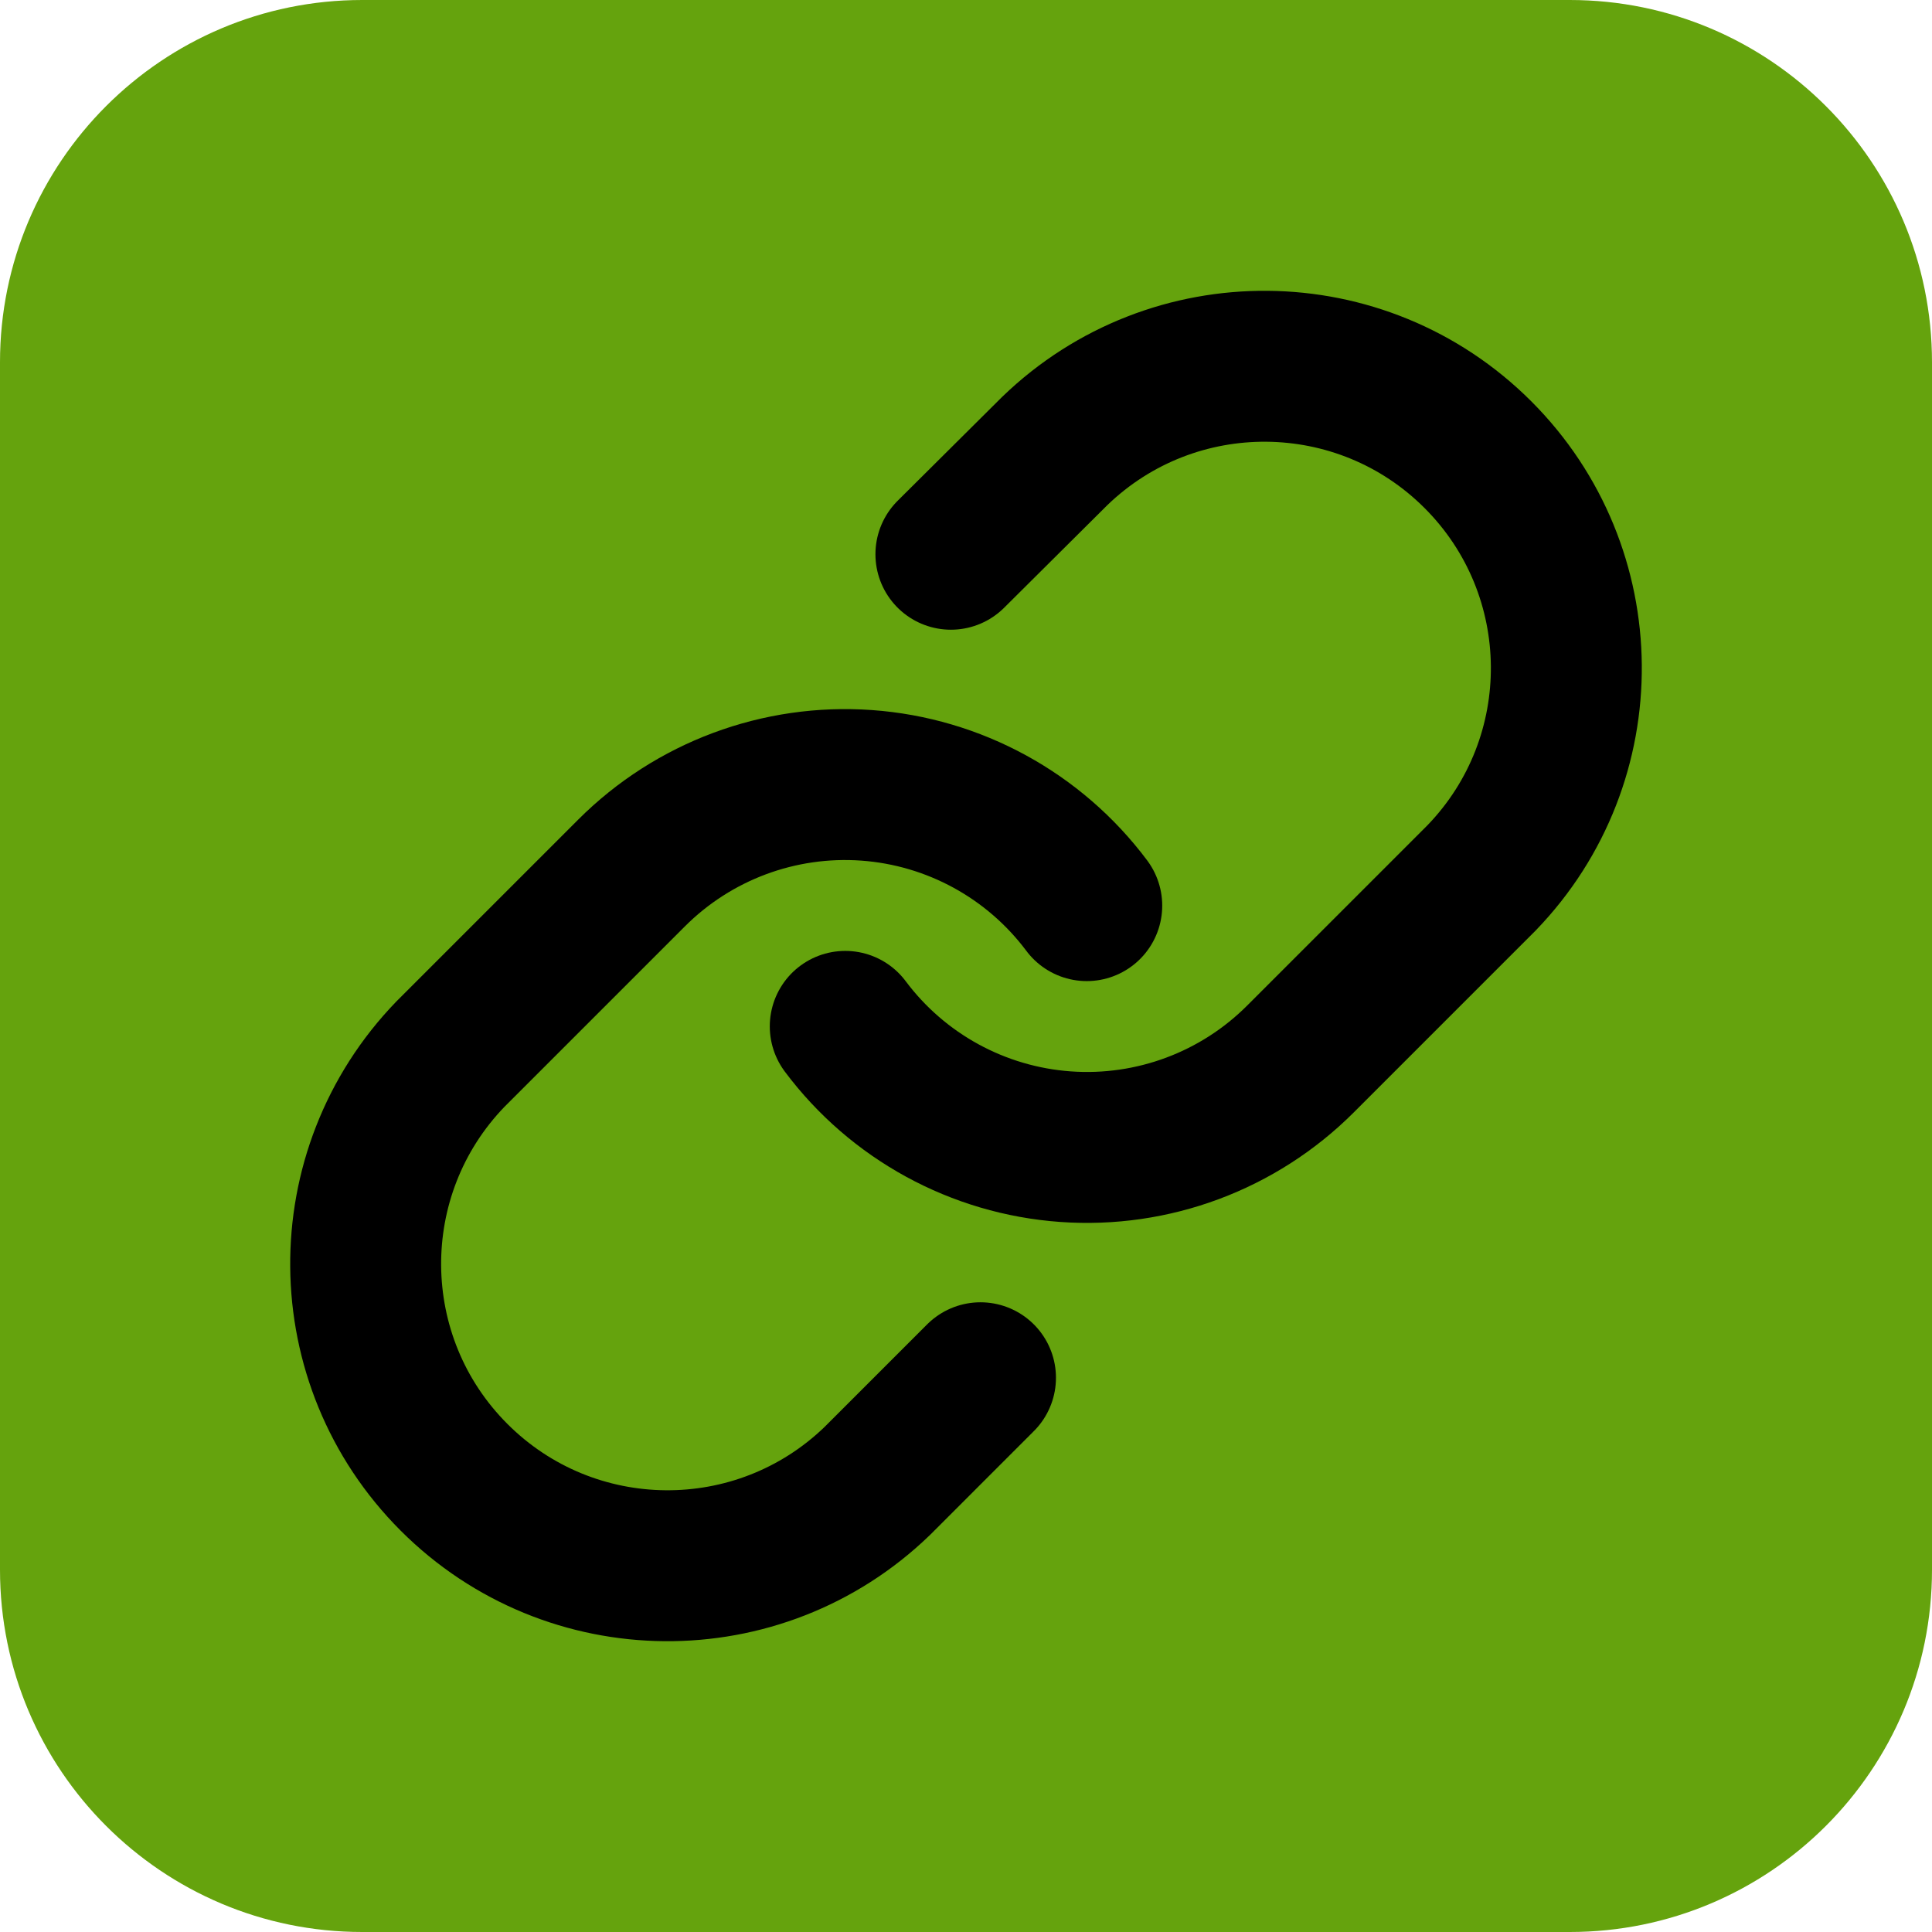
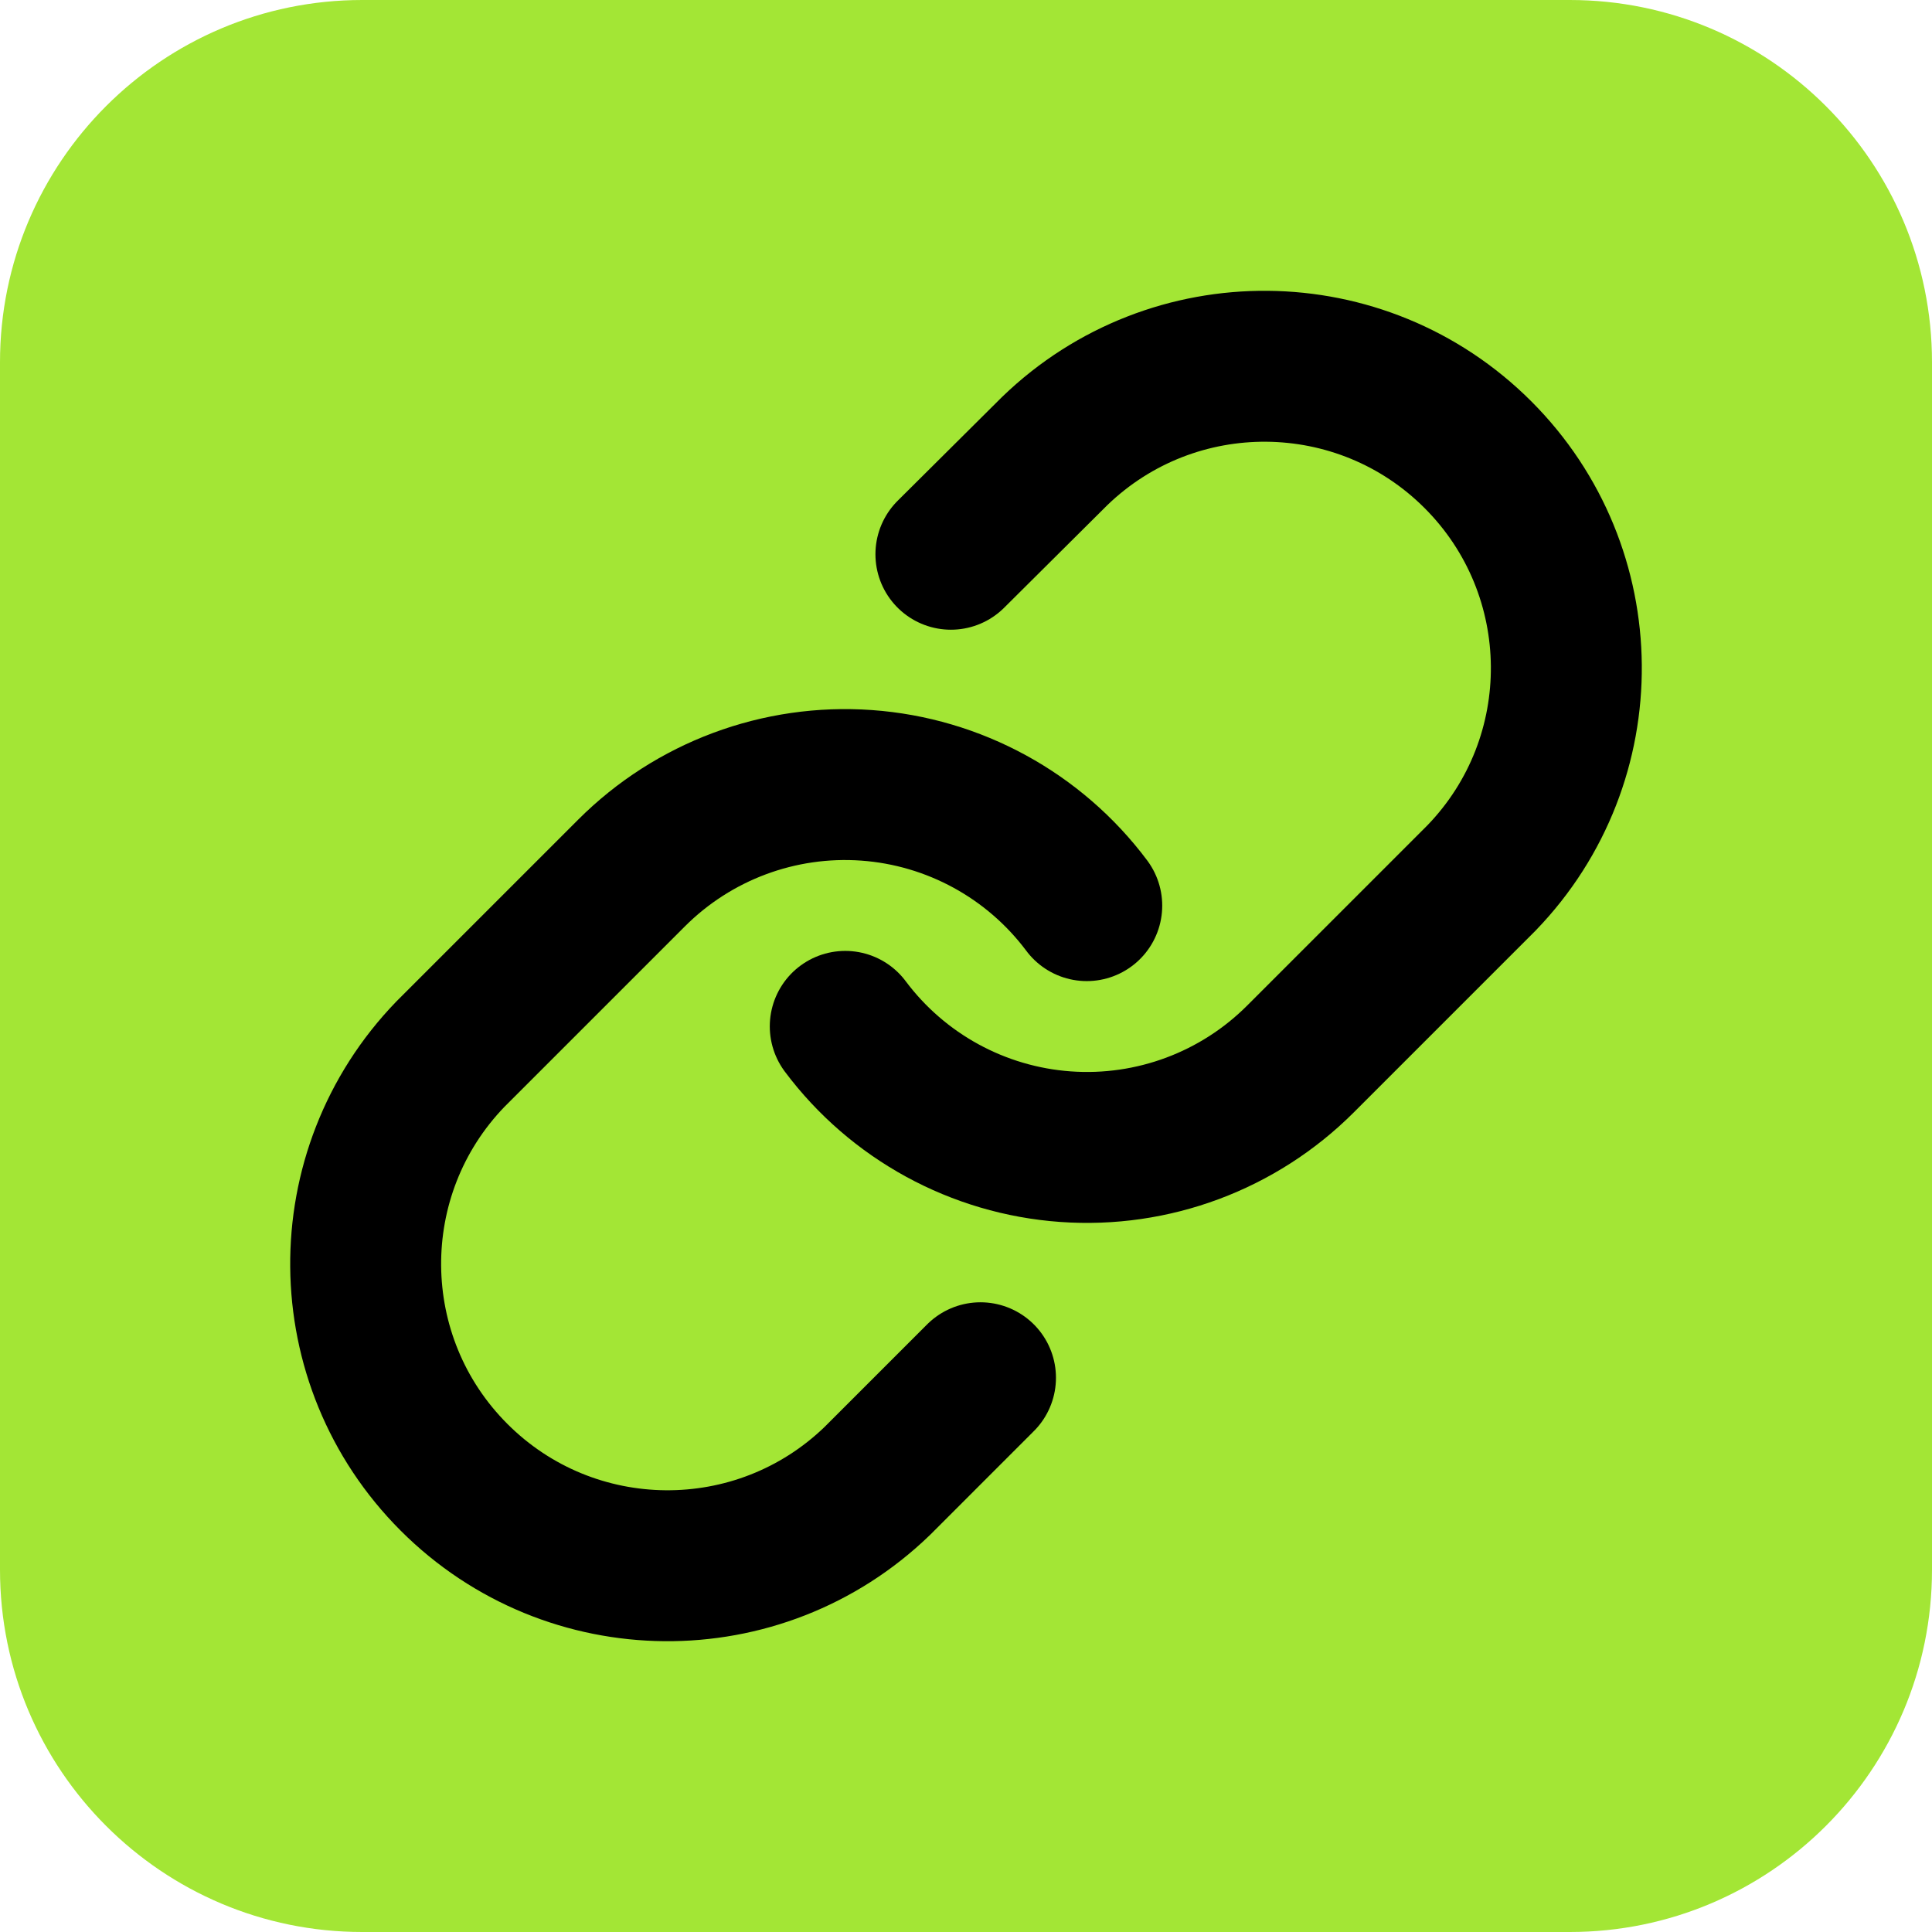
<svg xmlns="http://www.w3.org/2000/svg" viewBox="0 0 32 32" width="32" height="32">
-   <rect width="32" height="32" rx="6" fill="#65a30d" />
+   <rect width="32" height="32" rx="6" fill="#a3e635" />
  <g transform="translate(4, 4)" fill="none" stroke="#000" stroke-width="2.5" stroke-linecap="round" stroke-linejoin="round">
    <path d="M10 13a5 5 0 0 0 7.54.54l3-3a5 5 0 0 0-7.07-7.07l-1.72 1.71" />
    <path d="M14 11a5 5 0 0 0-7.54-.54l-3 3a5 5 0 0 0 7.07 7.07l1.71-1.71" />
  </g>
</svg>
